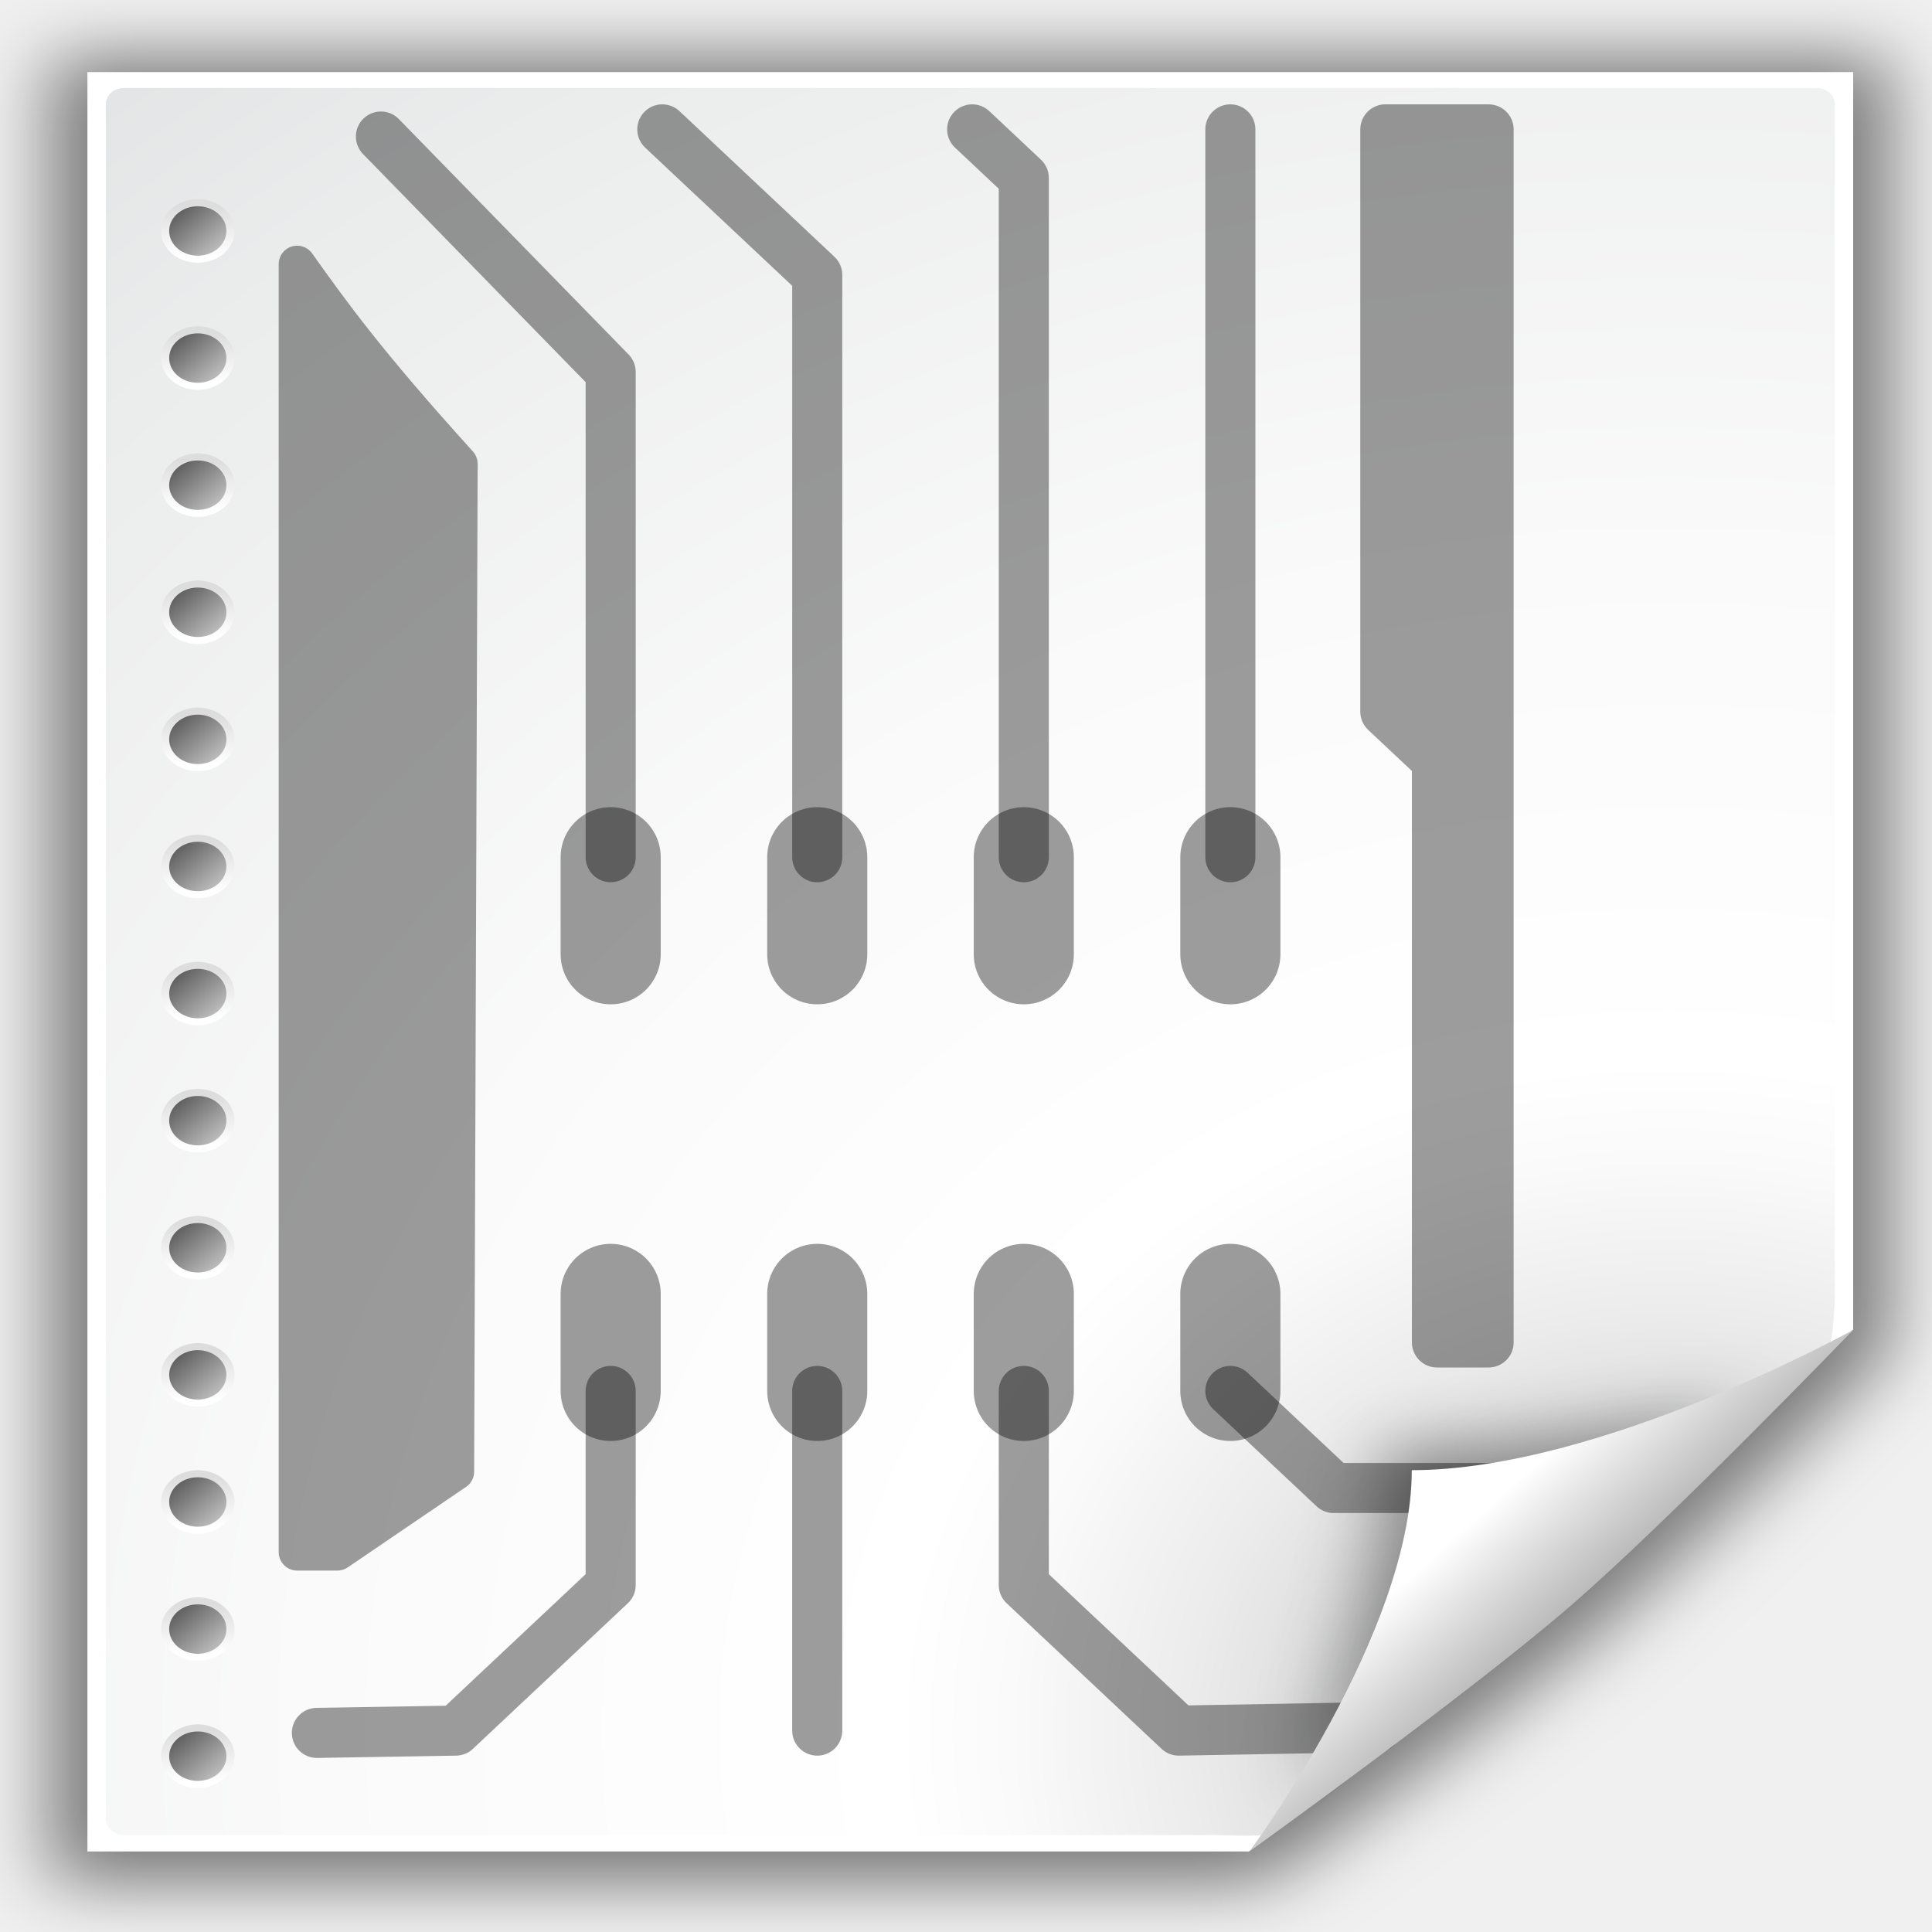
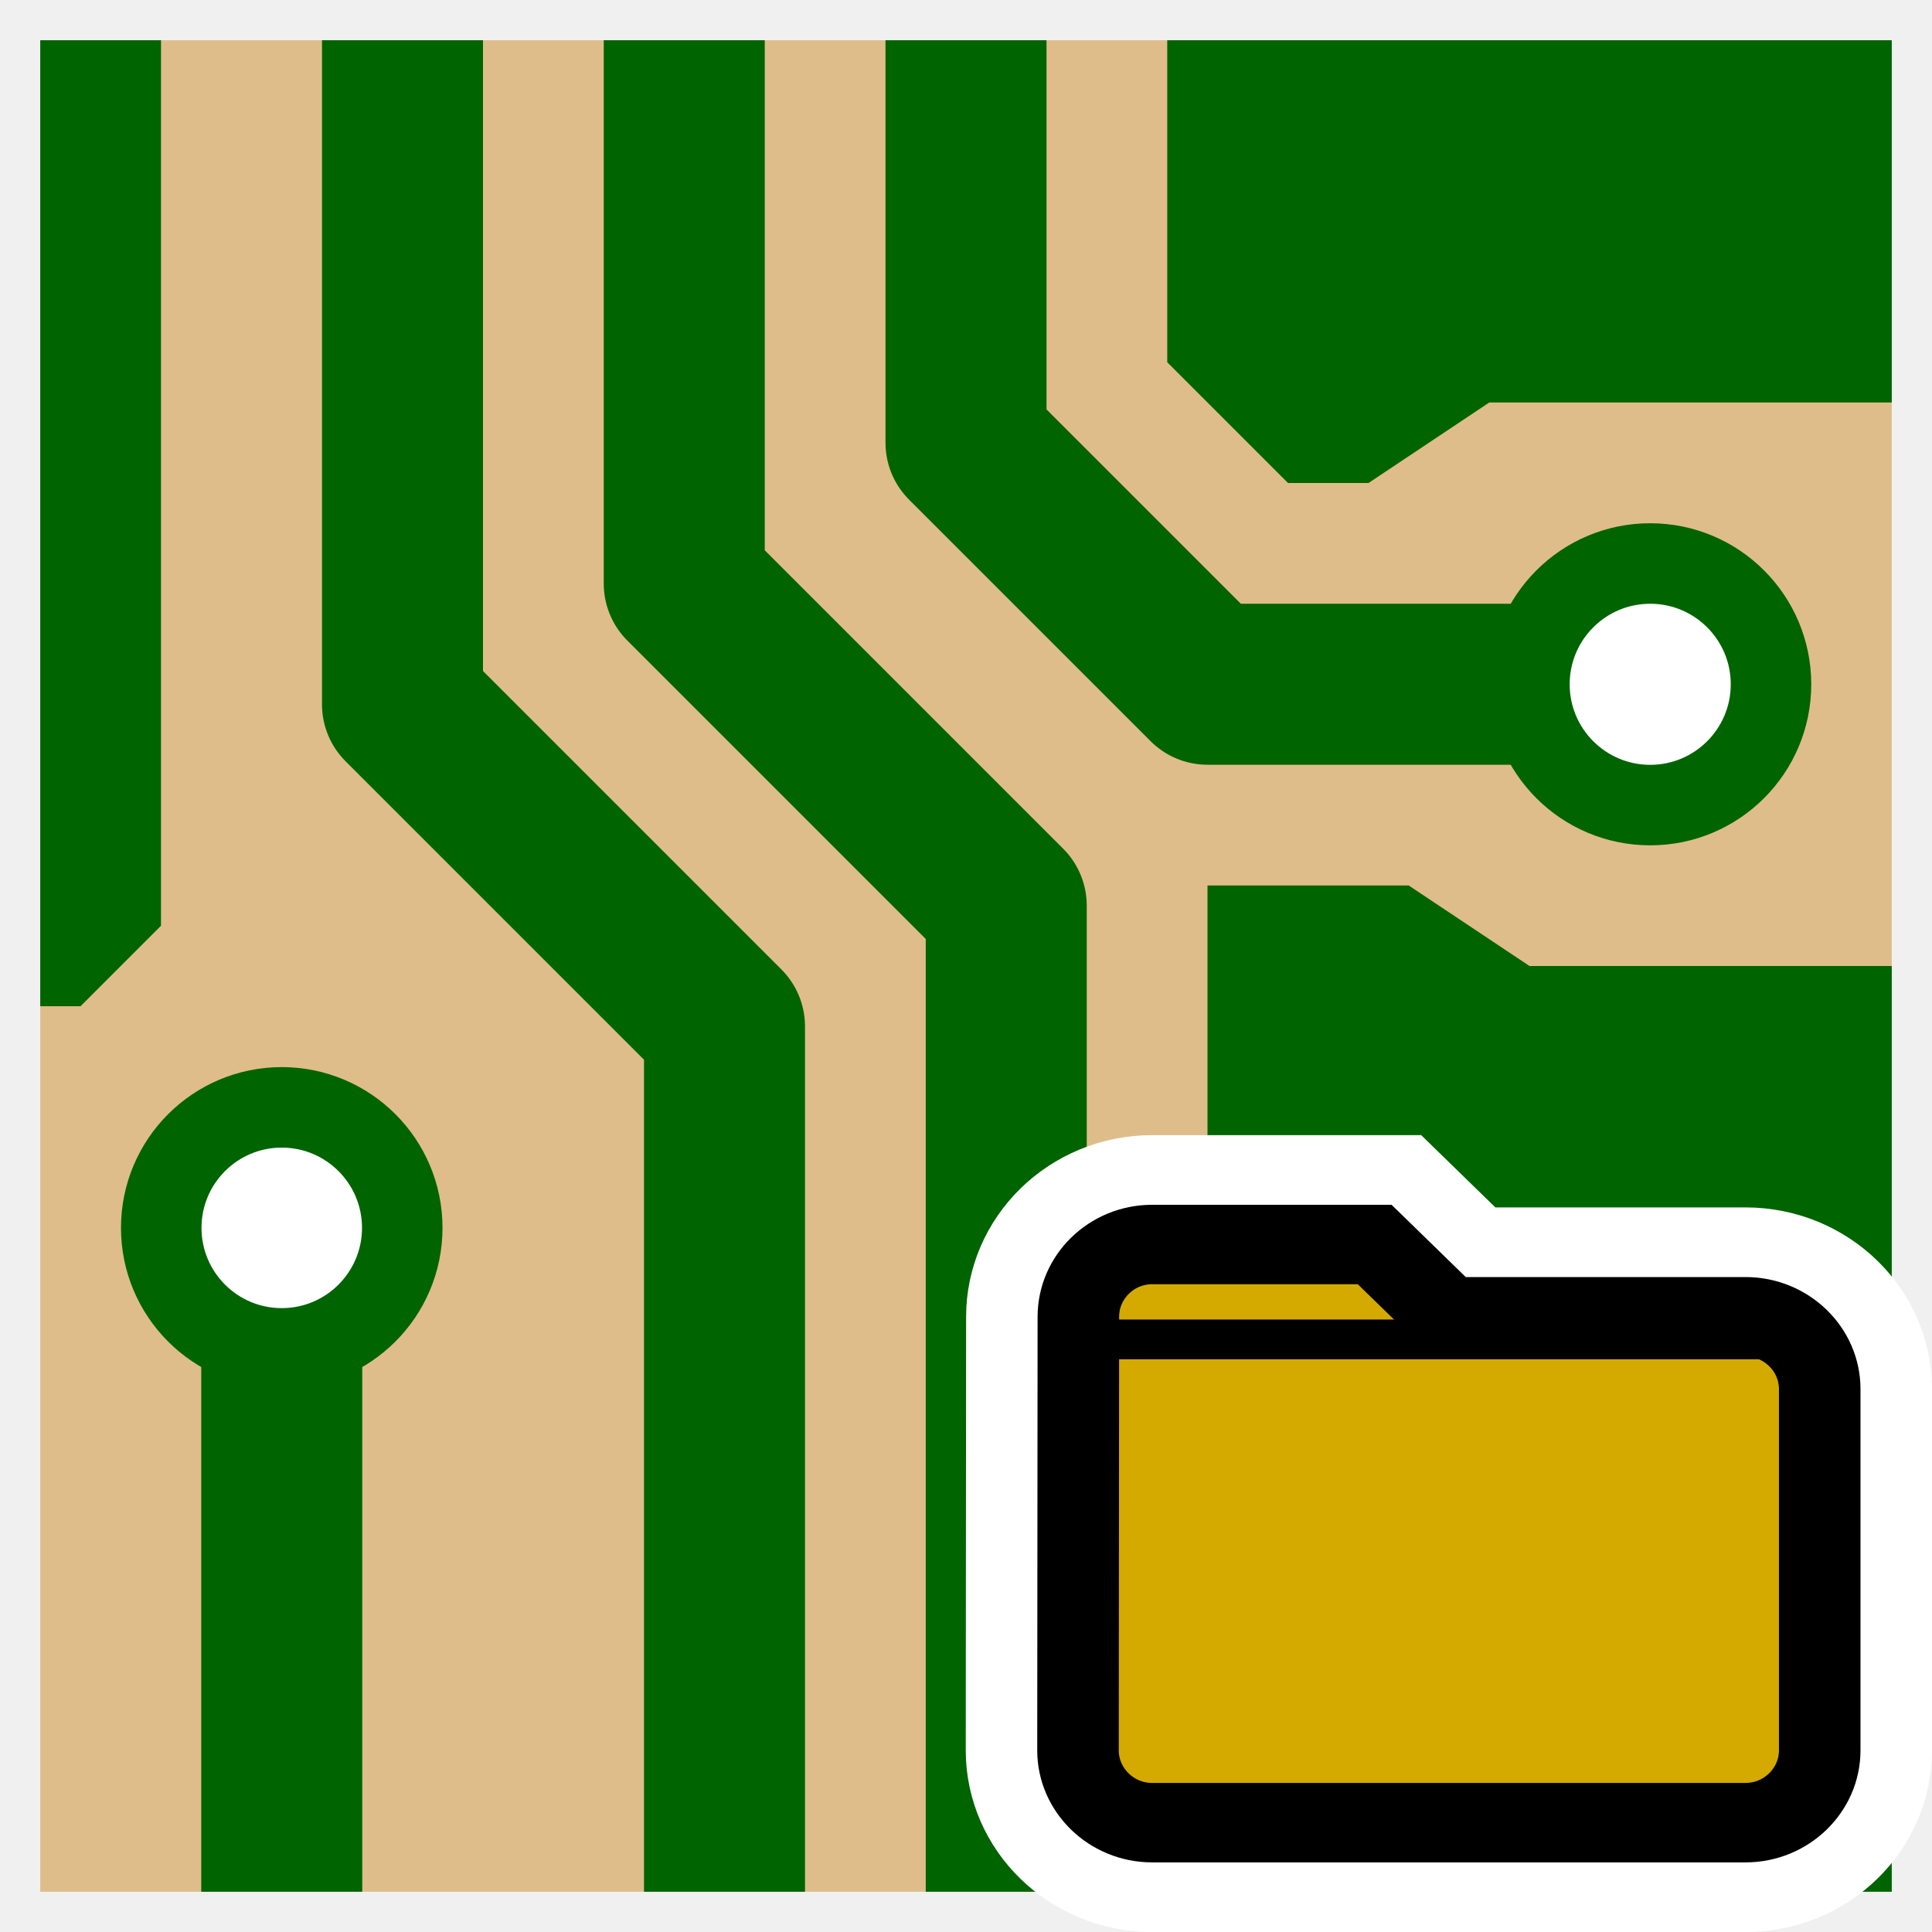
- <svg xmlns="http://www.w3.org/2000/svg" xmlns:xlink="http://www.w3.org/1999/xlink" height="48" width="48" version="1.0" id="svg2">
-   <defs id="defs4">
-     <filter id="bb" color-interpolation-filters="sRGB">
-       <feGaussianBlur stdDeviation="2.079" id="feGaussianBlur7" />
-     </filter>
-     <radialGradient id="az" gradientUnits="userSpaceOnUse" cy="112.3" cx="102" gradientTransform="matrix(0.2102544,0,0,0.2068379,-0.544602,-0.4478129)" r="139.56">
-       <stop stop-color="#b7b8b9" offset="0" id="stop203" />
-       <stop stop-color="#ececec" offset=".189" id="stop205" />
-       <stop stop-color="#fafafa" offset=".257" id="stop207" />
-       <stop stop-color="#fff" offset=".301" id="stop209" />
-       <stop stop-color="#fafafa" offset=".531" id="stop211" />
-       <stop stop-color="#ebecec" offset=".845" id="stop213" />
-       <stop stop-color="#e1e2e3" offset="1" id="stop215" />
-     </radialGradient>
-     <clipPath id="ba">
-       <path d="M 72,88 40,120 H 32 V 80 h 40 v 8 z" id="path10" style="fill-rule:evenodd" />
-     </clipPath>
-     <filter id="bc" height="1.384" width="1.384" color-interpolation-filters="sRGB" y="-0.192" x="-0.192">
-       <feGaussianBlur stdDeviation="1.945" id="feGaussianBlur13" />
-     </filter>
-     <linearGradient id="bn" y2="172.44" gradientUnits="userSpaceOnUse" x2="153" gradientTransform="translate(-143,-64)" y1="175.56" x1="153">
-       <stop stop-color="#fff" offset="0" id="stop16-8" />
-       <stop stop-color="#ddd" offset="1" id="stop18-7" />
-     </linearGradient>
-     <linearGradient id="bo" y2="172.9" gradientUnits="userSpaceOnUse" x2="151.9" gradientTransform="translate(-143,-64)" y1="175.1" x1="154.1">
-       <stop stop-color="#bbb" offset="0" id="stop21-2" />
-       <stop stop-color="#616161" offset="1" id="stop23-8" />
-     </linearGradient>
-     <linearGradient id="bp" y2="164.44" gradientUnits="userSpaceOnUse" x2="153" gradientTransform="translate(-143,-64)" y1="167.56" x1="153">
-       <stop stop-color="#fff" offset="0" id="stop26-2" />
-       <stop stop-color="#ddd" offset="1" id="stop28-9" />
-     </linearGradient>
-     <linearGradient id="bq" y2="164.9" gradientUnits="userSpaceOnUse" x2="151.9" gradientTransform="translate(-143,-64)" y1="167.1" x1="154.1">
-       <stop stop-color="#bbb" offset="0" id="stop31" />
-       <stop stop-color="#616161" offset="1" id="stop33-9" />
-     </linearGradient>
-     <linearGradient id="br" y2="156.44" gradientUnits="userSpaceOnUse" x2="153" gradientTransform="translate(-143,-64)" y1="159.56" x1="153">
-       <stop stop-color="#fff" offset="0" id="stop36" />
-       <stop stop-color="#ddd" offset="1" id="stop38-6" />
-     </linearGradient>
-     <linearGradient id="bs" y2="156.9" gradientUnits="userSpaceOnUse" x2="151.9" gradientTransform="translate(-143,-64)" y1="159.1" x1="154.1">
-       <stop stop-color="#bbb" offset="0" id="stop41" />
-       <stop stop-color="#616161" offset="1" id="stop43-0" />
-     </linearGradient>
-     <linearGradient id="bt" y2="148.44" gradientUnits="userSpaceOnUse" x2="153" gradientTransform="translate(-143,-64)" y1="151.56" x1="153">
-       <stop stop-color="#fff" offset="0" id="stop46" />
-       <stop stop-color="#ddd" offset="1" id="stop48" />
-     </linearGradient>
-     <linearGradient id="bu" y2="148.9" gradientUnits="userSpaceOnUse" x2="151.9" gradientTransform="translate(-143,-64)" y1="151.1" x1="154.1">
-       <stop stop-color="#bbb" offset="0" id="stop51-2" />
-       <stop stop-color="#616161" offset="1" id="stop53" />
-     </linearGradient>
-     <linearGradient id="bv" y2="140.44" gradientUnits="userSpaceOnUse" x2="153" gradientTransform="translate(-143,-64)" y1="143.56" x1="153">
-       <stop stop-color="#fff" offset="0" id="stop56" />
-       <stop stop-color="#ddd" offset="1" id="stop58" />
-     </linearGradient>
-     <linearGradient id="bw" y2="140.9" gradientUnits="userSpaceOnUse" x2="151.9" gradientTransform="translate(-143,-64)" y1="143.1" x1="154.1">
-       <stop stop-color="#bbb" offset="0" id="stop61" />
-       <stop stop-color="#616161" offset="1" id="stop63" />
-     </linearGradient>
-     <linearGradient id="bx" y2="132.44" gradientUnits="userSpaceOnUse" x2="153" gradientTransform="translate(-143,-64)" y1="135.56" x1="153">
-       <stop stop-color="#fff" offset="0" id="stop66" />
-       <stop stop-color="#ddd" offset="1" id="stop68" />
-     </linearGradient>
-     <linearGradient id="by" y2="132.9" gradientUnits="userSpaceOnUse" x2="151.9" gradientTransform="translate(-143,-64)" y1="135.1" x1="154.1">
-       <stop stop-color="#bbb" offset="0" id="stop71" />
-       <stop stop-color="#616161" offset="1" id="stop73" />
-     </linearGradient>
-     <linearGradient id="bz" y2="124.44" gradientUnits="userSpaceOnUse" x2="153" gradientTransform="translate(-143,-64)" y1="127.56" x1="153">
-       <stop stop-color="#fff" offset="0" id="stop76" />
-       <stop stop-color="#ddd" offset="1" id="stop78" />
-     </linearGradient>
-     <linearGradient id="ca" y2="124.9" gradientUnits="userSpaceOnUse" x2="151.9" gradientTransform="translate(-143,-64)" y1="127.1" x1="154.1">
-       <stop stop-color="#bbb" offset="0" id="stop81" />
-       <stop stop-color="#616161" offset="1" id="stop83" />
-     </linearGradient>
-     <linearGradient id="cb" y2="116.44" gradientUnits="userSpaceOnUse" x2="153" gradientTransform="translate(-143,-64)" y1="119.56" x1="153">
-       <stop stop-color="#fff" offset="0" id="stop86" />
-       <stop stop-color="#ddd" offset="1" id="stop88" />
-     </linearGradient>
-     <linearGradient id="cc" y2="116.9" gradientUnits="userSpaceOnUse" x2="151.9" gradientTransform="translate(-143,-64)" y1="119.1" x1="154.1">
-       <stop stop-color="#bbb" offset="0" id="stop91" />
-       <stop stop-color="#616161" offset="1" id="stop93" />
-     </linearGradient>
-     <linearGradient id="cd" y2="108.44" gradientUnits="userSpaceOnUse" x2="153" gradientTransform="translate(-143,-64)" y1="111.56" x1="153">
-       <stop stop-color="#fff" offset="0" id="stop96" />
-       <stop stop-color="#ddd" offset="1" id="stop98" />
-     </linearGradient>
-     <linearGradient id="ce" y2="108.9" gradientUnits="userSpaceOnUse" x2="151.9" gradientTransform="translate(-143,-64)" y1="111.1" x1="154.1">
-       <stop stop-color="#bbb" offset="0" id="stop101" />
-       <stop stop-color="#616161" offset="1" id="stop103" />
-     </linearGradient>
-     <linearGradient id="cf" y2="100.44" gradientUnits="userSpaceOnUse" x2="153" gradientTransform="translate(-143,-64)" y1="103.56" x1="153">
-       <stop stop-color="#fff" offset="0" id="stop106" />
-       <stop stop-color="#ddd" offset="1" id="stop108" />
-     </linearGradient>
-     <linearGradient id="cg" y2="100.9" gradientUnits="userSpaceOnUse" x2="151.9" gradientTransform="translate(-143,-64)" y1="103.1" x1="154.1">
-       <stop stop-color="#bbb" offset="0" id="stop111" />
-       <stop stop-color="#616161" offset="1" id="stop113" />
-     </linearGradient>
-     <linearGradient id="ch" y2="92.444" gradientUnits="userSpaceOnUse" x2="153" gradientTransform="translate(-143,-64)" y1="95.557" x1="153">
-       <stop stop-color="#fff" offset="0" id="stop116" />
-       <stop stop-color="#ddd" offset="1" id="stop118" />
-     </linearGradient>
-     <linearGradient id="at" y2="92.9" gradientUnits="userSpaceOnUse" x2="151.9" gradientTransform="translate(-143,-64)" y1="95.101" x1="154.1">
-       <stop stop-color="#bbb" offset="0" id="stop121" />
-       <stop stop-color="#616161" offset="1" id="stop123" />
-     </linearGradient>
-     <linearGradient id="au" y2="84.444" gradientUnits="userSpaceOnUse" x2="153" gradientTransform="translate(-143,-64)" y1="87.557" x1="153">
-       <stop stop-color="#fff" offset="0" id="stop126" />
-       <stop stop-color="#ddd" offset="1" id="stop128" />
-     </linearGradient>
-     <linearGradient id="av" y2="84.9" gradientUnits="userSpaceOnUse" x2="151.9" gradientTransform="translate(-143,-64)" y1="87.101" x1="154.1">
-       <stop stop-color="#bbb" offset="0" id="stop131" />
-       <stop stop-color="#616161" offset="1" id="stop133" />
-     </linearGradient>
-     <linearGradient id="aw" y2="76.444" gradientUnits="userSpaceOnUse" x2="153" gradientTransform="translate(-143,-64)" y1="79.557" x1="153">
-       <stop stop-color="#fff" offset="0" id="stop136" />
-       <stop stop-color="#ddd" offset="1" id="stop138" />
-     </linearGradient>
-     <linearGradient id="ax" y2="76.9" gradientUnits="userSpaceOnUse" x2="151.9" gradientTransform="translate(-143,-64)" y1="79.101" x1="154.1">
-       <stop stop-color="#bbb" offset="0" id="stop141" />
-       <stop stop-color="#616161" offset="1" id="stop143" />
-     </linearGradient>
-     <linearGradient id="bd" y2="99.255" gradientUnits="userSpaceOnUse" x2="91.229" gradientTransform="matrix(0.2102544,0,0,0.2069116,-0.544602,-0.4483919)" y1="106.41" x1="98.617">
-       <stop stop-color="#a2a2a2" offset="0" id="stop193" />
-       <stop stop-color="#fff" offset="1" id="stop195" />
-     </linearGradient>
-     <linearGradient xlink:href="#bd" id="linearGradient3373" gradientUnits="userSpaceOnUse" gradientTransform="matrix(0.4569897,0,0,0.3947228,-5.139558,-1.366741)" x1="98.617" y1="106.41" x2="91.229" y2="99.255" />
-     <radialGradient xlink:href="#az" id="radialGradient3436" gradientUnits="userSpaceOnUse" gradientTransform="matrix(0.4569897,0,0,0.3945823,-5.139558,-1.365636)" cx="102" cy="112.3" r="139.56" />
-     <linearGradient xlink:href="#bn" id="linearGradient3441" gradientUnits="userSpaceOnUse" gradientTransform="translate(-143,-64)" x1="153" y1="175.56" x2="153" y2="172.44" />
-     <linearGradient xlink:href="#bo" id="linearGradient3443" gradientUnits="userSpaceOnUse" gradientTransform="translate(-143,-64)" x1="154.1" y1="175.1" x2="151.9" y2="172.9" />
-     <linearGradient xlink:href="#bp" id="linearGradient3445" gradientUnits="userSpaceOnUse" gradientTransform="translate(-143,-64)" x1="153" y1="167.56" x2="153" y2="164.44" />
-     <linearGradient xlink:href="#bq" id="linearGradient3447" gradientUnits="userSpaceOnUse" gradientTransform="translate(-143,-64)" x1="154.1" y1="167.1" x2="151.9" y2="164.9" />
-     <linearGradient xlink:href="#br" id="linearGradient3449" gradientUnits="userSpaceOnUse" gradientTransform="translate(-143,-64)" x1="153" y1="159.56" x2="153" y2="156.44" />
-     <linearGradient xlink:href="#bs" id="linearGradient3451" gradientUnits="userSpaceOnUse" gradientTransform="translate(-143,-64)" x1="154.1" y1="159.1" x2="151.9" y2="156.9" />
-     <linearGradient xlink:href="#bt" id="linearGradient3453" gradientUnits="userSpaceOnUse" gradientTransform="translate(-143,-64)" x1="153" y1="151.56" x2="153" y2="148.44" />
-     <linearGradient xlink:href="#bu" id="linearGradient3455" gradientUnits="userSpaceOnUse" gradientTransform="translate(-143,-64)" x1="154.1" y1="151.1" x2="151.9" y2="148.9" />
-     <linearGradient xlink:href="#bv" id="linearGradient3457" gradientUnits="userSpaceOnUse" gradientTransform="translate(-143,-64)" x1="153" y1="143.56" x2="153" y2="140.44" />
-     <linearGradient xlink:href="#bw" id="linearGradient3459" gradientUnits="userSpaceOnUse" gradientTransform="translate(-143,-64)" x1="154.1" y1="143.1" x2="151.9" y2="140.9" />
-     <linearGradient xlink:href="#bx" id="linearGradient3461" gradientUnits="userSpaceOnUse" gradientTransform="translate(-143,-64)" x1="153" y1="135.56" x2="153" y2="132.44" />
-     <linearGradient xlink:href="#by" id="linearGradient3463" gradientUnits="userSpaceOnUse" gradientTransform="translate(-143,-64)" x1="154.1" y1="135.1" x2="151.9" y2="132.9" />
-     <linearGradient xlink:href="#bz" id="linearGradient3465" gradientUnits="userSpaceOnUse" gradientTransform="translate(-143,-64)" x1="153" y1="127.56" x2="153" y2="124.44" />
-     <linearGradient xlink:href="#ca" id="linearGradient3467" gradientUnits="userSpaceOnUse" gradientTransform="translate(-143,-64)" x1="154.1" y1="127.1" x2="151.9" y2="124.9" />
-     <linearGradient xlink:href="#cb" id="linearGradient3469" gradientUnits="userSpaceOnUse" gradientTransform="translate(-143,-64)" x1="153" y1="119.56" x2="153" y2="116.44" />
-     <linearGradient xlink:href="#cc" id="linearGradient3471" gradientUnits="userSpaceOnUse" gradientTransform="translate(-143,-64)" x1="154.1" y1="119.1" x2="151.9" y2="116.9" />
-     <linearGradient xlink:href="#cd" id="linearGradient3473" gradientUnits="userSpaceOnUse" gradientTransform="translate(-143,-64)" x1="153" y1="111.56" x2="153" y2="108.44" />
-     <linearGradient xlink:href="#ce" id="linearGradient3475" gradientUnits="userSpaceOnUse" gradientTransform="translate(-143,-64)" x1="154.1" y1="111.1" x2="151.9" y2="108.9" />
-     <linearGradient xlink:href="#cf" id="linearGradient3477" gradientUnits="userSpaceOnUse" gradientTransform="translate(-143,-64)" x1="153" y1="103.56" x2="153" y2="100.44" />
-     <linearGradient xlink:href="#cg" id="linearGradient3479" gradientUnits="userSpaceOnUse" gradientTransform="translate(-143,-64)" x1="154.1" y1="103.1" x2="151.9" y2="100.9" />
-     <linearGradient xlink:href="#ch" id="linearGradient3481" gradientUnits="userSpaceOnUse" gradientTransform="translate(-143,-64)" x1="153" y1="95.557" x2="153" y2="92.444" />
-     <linearGradient xlink:href="#at" id="linearGradient3483" gradientUnits="userSpaceOnUse" gradientTransform="translate(-143,-64)" x1="154.1" y1="95.101" x2="151.9" y2="92.9" />
-     <linearGradient xlink:href="#au" id="linearGradient3485" gradientUnits="userSpaceOnUse" gradientTransform="translate(-143,-64)" x1="153" y1="87.557" x2="153" y2="84.444" />
-     <linearGradient xlink:href="#av" id="linearGradient3487" gradientUnits="userSpaceOnUse" gradientTransform="translate(-143,-64)" x1="154.1" y1="87.101" x2="151.9" y2="84.9" />
-     <linearGradient xlink:href="#aw" id="linearGradient3489" gradientUnits="userSpaceOnUse" gradientTransform="translate(-143,-64)" x1="153" y1="79.557" x2="153" y2="76.444" />
-     <linearGradient xlink:href="#ax" id="linearGradient3491" gradientUnits="userSpaceOnUse" gradientTransform="translate(-143,-64)" x1="154.1" y1="79.101" x2="151.9" y2="76.9" />
-   </defs>
-   <path d="m 16,8 v 112 h 63.187 c 3e-6,0 11.906,-9.906 17.406,-15.406 C 102.09,99.106 112,87.2 112,87.2 V 8.012 H 16 z" transform="matrix(0.4760246,0,0,0.4052968,-6.358139,-1.846035)" id="path217" style="opacity:0.5;filter:url(#bb)" />
-   <path d="m 2.172,1.791 0,44.209 28.857,0 15.013,-12.968 0,-31.241 -43.87,0 z" id="path219" style="fill:#ffffff" />
-   <path d="m 3.086,2.186 c -0.252,0 -0.457,0.177 -0.457,0.395 l 0,42.615 c 0,0.218 0.205,0.395 0.457,0.395 l 27.041,0 c 0.12,0 1.262,0.047 1.348,-0.027 L 45.451,33.405 c 0.085,-0.074 0.134,-1.06 0.134,-1.164 l 0,-29.661 c 0,-0.217 -0.205,-0.395 -0.457,-0.395 l -42.043,0 z" id="path221" style="fill:url(#radialGradient3436)" />
-   <path d="M 41.88,115.98 66.19,91.67 c 0,0 -9.353,2.913 -19.603,2.913 0,10.25 -4.707,21.396 -4.707,21.396 z" clip-path="url(#ba)" transform="matrix(0.4569897,0,0,0.3947228,13.1397,-1.366741)" id="path223" style="opacity:0.4;filter:url(#bc)" />
-   <g transform="matrix(0.4569897,0,0,0.3947228,-52.66673,12.8434)" id="g225">
-     <g transform="translate(116,-32)" id="g227">
-       <circle cy="110" cx="10" r="2" id="circle229" d="m 12,110 c 0,1.105 -0.895,2 -2,2 -1.105,0 -2,-0.895 -2,-2 0,-1.105 0.895,-2 2,-2 1.105,0 2,0.895 2,2 z" style="fill:url(#linearGradient3441)" />
-       <circle cy="110" cx="10" r="1.556" id="circle231" d="m 11.556,110 c 0,0.859 -0.697,1.556 -1.556,1.556 -0.859,0 -1.556,-0.697 -1.556,-1.556 0,-0.859 0.697,-1.556 1.556,-1.556 0.859,0 1.556,0.697 1.556,1.556 z" style="fill:url(#linearGradient3443)" />
-     </g>
-     <g transform="translate(116,-32)" id="g233">
-       <circle cy="102" cx="10" r="2" id="circle235" d="m 12,102 c 0,1.105 -0.895,2 -2,2 -1.105,0 -2,-0.895 -2,-2 0,-1.105 0.895,-2 2,-2 1.105,0 2,0.895 2,2 z" style="fill:url(#linearGradient3445)" />
-       <circle cy="102" cx="10" r="1.556" id="circle237" d="m 11.556,102 c 0,0.859 -0.697,1.556 -1.556,1.556 -0.859,0 -1.556,-0.697 -1.556,-1.556 0,-0.859 0.697,-1.556 1.556,-1.556 0.859,0 1.556,0.697 1.556,1.556 z" style="fill:url(#linearGradient3447)" />
-     </g>
-     <g transform="translate(116,-32)" id="g239">
-       <circle cy="94" cx="10" r="2" id="circle241" d="m 12,94 c 0,1.105 -0.895,2 -2,2 -1.105,0 -2,-0.895 -2,-2 0,-1.105 0.895,-2 2,-2 1.105,0 2,0.895 2,2 z" style="fill:url(#linearGradient3449)" />
-       <circle cy="94" cx="10" r="1.556" id="circle243" d="m 11.556,94 c 0,0.859 -0.697,1.556 -1.556,1.556 -0.859,0 -1.556,-0.697 -1.556,-1.556 0,-0.859 0.697,-1.556 1.556,-1.556 0.859,0 1.556,0.697 1.556,1.556 z" style="fill:url(#linearGradient3451)" />
-     </g>
-     <g transform="translate(116,-32)" id="g245">
-       <circle cy="86" cx="10" r="2" id="circle247" d="m 12,86 c 0,1.105 -0.895,2 -2,2 -1.105,0 -2,-0.895 -2,-2 0,-1.105 0.895,-2 2,-2 1.105,0 2,0.895 2,2 z" style="fill:url(#linearGradient3453)" />
-       <circle cy="86" cx="10" r="1.556" id="circle249" d="m 11.556,86 c 0,0.859 -0.697,1.556 -1.556,1.556 -0.859,0 -1.556,-0.697 -1.556,-1.556 0,-0.859 0.697,-1.556 1.556,-1.556 0.859,0 1.556,0.697 1.556,1.556 z" style="fill:url(#linearGradient3455)" />
-     </g>
-     <g transform="translate(116,-32)" id="g251">
-       <circle cy="78" cx="10" r="2" id="circle253" d="m 12,78 c 0,1.105 -0.895,2 -2,2 -1.105,0 -2,-0.895 -2,-2 0,-1.105 0.895,-2 2,-2 1.105,0 2,0.895 2,2 z" style="fill:url(#linearGradient3457)" />
-       <circle cy="78" cx="10" r="1.556" id="circle255" d="m 11.556,78 c 0,0.859 -0.697,1.556 -1.556,1.556 -0.859,0 -1.556,-0.697 -1.556,-1.556 0,-0.859 0.697,-1.556 1.556,-1.556 0.859,0 1.556,0.697 1.556,1.556 z" style="fill:url(#linearGradient3459)" />
-     </g>
-     <g transform="translate(116,-32)" id="g257">
-       <circle cy="70" cx="10" r="2" id="circle259" d="m 12,70 c 0,1.105 -0.895,2 -2,2 -1.105,0 -2,-0.895 -2,-2 0,-1.105 0.895,-2 2,-2 1.105,0 2,0.895 2,2 z" style="fill:url(#linearGradient3461)" />
-       <circle cy="70" cx="10" r="1.556" id="circle261" d="m 11.556,70 c 0,0.859 -0.697,1.556 -1.556,1.556 -0.859,0 -1.556,-0.697 -1.556,-1.556 0,-0.859 0.697,-1.556 1.556,-1.556 0.859,0 1.556,0.697 1.556,1.556 z" style="fill:url(#linearGradient3463)" />
-     </g>
-     <g transform="translate(116,-32)" id="g263">
-       <circle cy="62" cx="10" r="2" id="circle265" d="m 12,62 c 0,1.105 -0.895,2 -2,2 -1.105,0 -2,-0.895 -2,-2 0,-1.105 0.895,-2 2,-2 1.105,0 2,0.895 2,2 z" style="fill:url(#linearGradient3465)" />
-       <circle cy="62" cx="10" r="1.556" id="circle267" d="m 11.556,62 c 0,0.859 -0.697,1.556 -1.556,1.556 -0.859,0 -1.556,-0.697 -1.556,-1.556 0,-0.859 0.697,-1.556 1.556,-1.556 0.859,0 1.556,0.697 1.556,1.556 z" style="fill:url(#linearGradient3467)" />
-     </g>
-     <g transform="translate(116,-32)" id="g269">
-       <circle cy="54" cx="10" r="2" id="circle271" d="m 12,54 c 0,1.105 -0.895,2 -2,2 -1.105,0 -2,-0.895 -2,-2 0,-1.105 0.895,-2 2,-2 1.105,0 2,0.895 2,2 z" style="fill:url(#linearGradient3469)" />
-       <circle cy="54" cx="10" r="1.556" id="circle273" d="m 11.556,54 c 0,0.859 -0.697,1.556 -1.556,1.556 -0.859,0 -1.556,-0.697 -1.556,-1.556 0,-0.859 0.697,-1.556 1.556,-1.556 0.859,0 1.556,0.697 1.556,1.556 z" style="fill:url(#linearGradient3471)" />
-     </g>
-     <g transform="translate(116,-32)" id="g275">
-       <circle cy="46" cx="10" r="2" id="circle277" d="m 12,46 c 0,1.105 -0.895,2 -2,2 -1.105,0 -2,-0.895 -2,-2 0,-1.105 0.895,-2 2,-2 1.105,0 2,0.895 2,2 z" style="fill:url(#linearGradient3473)" />
-       <circle cy="46" cx="10" r="1.556" id="circle279" d="m 11.556,46 c 0,0.859 -0.697,1.556 -1.556,1.556 -0.859,0 -1.556,-0.697 -1.556,-1.556 0,-0.859 0.697,-1.556 1.556,-1.556 0.859,0 1.556,0.697 1.556,1.556 z" style="fill:url(#linearGradient3475)" />
-     </g>
-     <g transform="translate(116,-32)" id="g281">
-       <circle cy="38" cx="10" r="2" id="circle283" d="m 12,38 c 0,1.105 -0.895,2 -2,2 -1.105,0 -2,-0.895 -2,-2 0,-1.105 0.895,-2 2,-2 1.105,0 2,0.895 2,2 z" style="fill:url(#linearGradient3477)" />
-       <circle cy="38" cx="10" r="1.556" id="circle285" d="m 11.556,38 c 0,0.859 -0.697,1.556 -1.556,1.556 -0.859,0 -1.556,-0.697 -1.556,-1.556 0,-0.859 0.697,-1.556 1.556,-1.556 0.859,0 1.556,0.697 1.556,1.556 z" style="fill:url(#linearGradient3479)" />
-     </g>
-     <g transform="translate(116,-32)" id="g287">
-       <circle cy="30" cx="10" r="2" id="circle289" d="m 12,30 c 0,1.105 -0.895,2 -2,2 -1.105,0 -2,-0.895 -2,-2 0,-1.105 0.895,-2 2,-2 1.105,0 2,0.895 2,2 z" style="fill:url(#linearGradient3481)" />
-       <circle cy="30" cx="10" r="1.556" id="circle291" d="m 11.556,30 c 0,0.859 -0.697,1.556 -1.556,1.556 -0.859,0 -1.556,-0.697 -1.556,-1.556 0,-0.859 0.697,-1.556 1.556,-1.556 0.859,0 1.556,0.697 1.556,1.556 z" style="fill:url(#linearGradient3483)" />
-     </g>
-     <g transform="translate(116,-32)" id="g293">
-       <circle cy="22" cx="10" r="2" id="circle295" d="m 12,22 c 0,1.105 -0.895,2 -2,2 -1.105,0 -2,-0.895 -2,-2 0,-1.105 0.895,-2 2,-2 1.105,0 2,0.895 2,2 z" style="fill:url(#linearGradient3485)" />
-       <circle cy="22" cx="10" r="1.556" id="circle297" d="m 11.556,22 c 0,0.859 -0.697,1.556 -1.556,1.556 -0.859,0 -1.556,-0.697 -1.556,-1.556 0,-0.859 0.697,-1.556 1.556,-1.556 0.859,0 1.556,0.697 1.556,1.556 z" style="fill:url(#linearGradient3487)" />
-     </g>
-     <g transform="translate(116,-32)" id="g299">
-       <circle cy="14" cx="10" r="2" id="circle301" d="m 12,14 c 0,1.105 -0.895,2 -2,2 -1.105,0 -2,-0.895 -2,-2 0,-1.105 0.895,-2 2,-2 1.105,0 2,0.895 2,2 z" style="fill:url(#linearGradient3489)" />
-       <circle cy="14" cx="10" r="1.556" id="circle303" d="m 11.556,14 c 0,0.859 -0.697,1.556 -1.556,1.556 -0.859,0 -1.556,-0.697 -1.556,-1.556 0,-0.859 0.697,-1.556 1.556,-1.556 0.859,0 1.556,0.697 1.556,1.556 z" style="fill:url(#linearGradient3491)" />
+ <svg xmlns="http://www.w3.org/2000/svg" width="48" height="48" viewBox="0 0 48 48" id="svg3485" version="1.1">
+   <defs id="defs3487">
+     </defs>
+   <g id="layer1" transform="translate(0,-1004.362)">
+     <rect style="color:#000000;clip-rule:nonzero;display:inline;overflow:visible;visibility:visible;opacity:1;isolation:auto;mix-blend-mode:normal;color-interpolation:sRGB;color-interpolation-filters:linearRGB;solid-color:#000000;solid-opacity:1;fill:#dfbd8a;fill-opacity:1;fill-rule:nonzero;stroke:none;stroke-width:1;stroke-linecap:butt;stroke-linejoin:miter;stroke-miterlimit:4;stroke-dasharray:none;stroke-dashoffset:0;stroke-opacity:1;color-rendering:auto;image-rendering:auto;shape-rendering:auto;text-rendering:auto;enable-background:accumulate;filter-blend-mode:normal;filter-gaussianBlur-deviation:0" id="rect3500" width="46" height="46" x="1" y="1005.362" />
+     <path id="path4400" d="m 29,1005.362 0,8 3,3 2,0 3,-2 10,0 0,-9 -18,0 z" style="color:#000000;clip-rule:nonzero;display:inline;overflow:visible;visibility:visible;opacity:1;isolation:auto;mix-blend-mode:normal;color-interpolation:sRGB;color-interpolation-filters:linearRGB;solid-color:#000000;solid-opacity:1;fill:#006400;fill-opacity:1;fill-rule:evenodd;stroke:none;stroke-width:10;stroke-linecap:round;stroke-linejoin:round;stroke-miterlimit:4;stroke-dasharray:none;stroke-dashoffset:0;stroke-opacity:1;color-rendering:auto;image-rendering:auto;shape-rendering:auto;text-rendering:auto;enable-background:accumulate" />
+     <path style="color:#000000;clip-rule:nonzero;display:inline;overflow:visible;visibility:visible;opacity:1;isolation:auto;mix-blend-mode:normal;color-interpolation:sRGB;color-interpolation-filters:linearRGB;solid-color:#000000;solid-opacity:1;fill:#006400;fill-opacity:1;fill-rule:evenodd;stroke:none;stroke-width:10;stroke-linecap:round;stroke-linejoin:round;stroke-miterlimit:4;stroke-dasharray:none;stroke-dashoffset:0;stroke-opacity:1;color-rendering:auto;image-rendering:auto;shape-rendering:auto;text-rendering:auto;enable-background:accumulate" d="m 30,1051.362 0,-25 5,0 3,2 9,0 0,23 -17,0 z" id="path4439" />
+     <path id="path4447" d="m 1,1029.362 0,-24 3,0 0,22 -2,2 -1,0 z" style="color:#000000;clip-rule:nonzero;display:inline;overflow:visible;visibility:visible;opacity:1;isolation:auto;mix-blend-mode:normal;color-interpolation:sRGB;color-interpolation-filters:linearRGB;solid-color:#000000;solid-opacity:1;fill:#006400;fill-opacity:1;fill-rule:evenodd;stroke:none;stroke-width:10;stroke-linecap:round;stroke-linejoin:round;stroke-miterlimit:4;stroke-dasharray:none;stroke-dashoffset:0;stroke-opacity:1;color-rendering:auto;image-rendering:auto;shape-rendering:auto;text-rendering:auto;enable-background:accumulate" />
+     <path id="path5073" d="m 10,1007.362 0,14.5 8,8 c 0,8.833 0,10.667 0,19.5" style="color:#000000;clip-rule:nonzero;display:inline;overflow:visible;visibility:visible;opacity:1;isolation:auto;mix-blend-mode:normal;color-interpolation:sRGB;color-interpolation-filters:linearRGB;solid-color:#000000;solid-opacity:1;fill:none;fill-opacity:1;fill-rule:evenodd;stroke:#006400;stroke-width:4;stroke-linecap:square;stroke-linejoin:round;stroke-miterlimit:4;stroke-dasharray:none;stroke-dashoffset:0;stroke-opacity:1;color-rendering:auto;image-rendering:auto;shape-rendering:auto;text-rendering:auto;enable-background:accumulate" />
+     <path id="path5077" d="m 17,1007.362 0,11.5 8,8 c 0,9.5 0,13 0,22.5" style="color:#000000;clip-rule:nonzero;display:inline;overflow:visible;visibility:visible;opacity:1;isolation:auto;mix-blend-mode:normal;color-interpolation:sRGB;color-interpolation-filters:linearRGB;solid-color:#000000;solid-opacity:1;fill:none;fill-opacity:1;fill-rule:evenodd;stroke:#006400;stroke-width:4;stroke-linecap:square;stroke-linejoin:round;stroke-miterlimit:4;stroke-dasharray:none;stroke-dashoffset:0;stroke-opacity:1;color-rendering:auto;image-rendering:auto;shape-rendering:auto;text-rendering:auto;enable-background:accumulate" />
+     <path id="path5081" d="m 24,1007.362 0,8 6,6 9,0" style="color:#000000;clip-rule:nonzero;display:inline;overflow:visible;visibility:visible;opacity:1;isolation:auto;mix-blend-mode:normal;color-interpolation:sRGB;color-interpolation-filters:linearRGB;solid-color:#000000;solid-opacity:1;fill:none;fill-opacity:1;fill-rule:evenodd;stroke:#006400;stroke-width:4;stroke-linecap:square;stroke-linejoin:round;stroke-miterlimit:4;stroke-dasharray:none;stroke-dashoffset:0;stroke-opacity:1;color-rendering:auto;image-rendering:auto;shape-rendering:auto;text-rendering:auto;enable-background:accumulate" />
+     <path id="path5093" d="m 7,1034.862 0,14.5" style="color:#000000;clip-rule:nonzero;display:inline;overflow:visible;visibility:visible;opacity:1;isolation:auto;mix-blend-mode:normal;color-interpolation:sRGB;color-interpolation-filters:linearRGB;solid-color:#000000;solid-opacity:1;fill:none;fill-opacity:1;fill-rule:evenodd;stroke:#006400;stroke-width:4;stroke-linecap:square;stroke-linejoin:round;stroke-miterlimit:4;stroke-dasharray:none;stroke-dashoffset:0;stroke-opacity:1;color-rendering:auto;image-rendering:auto;shape-rendering:auto;text-rendering:auto;enable-background:accumulate" />
+     <circle r="3.001" cy="1021.363" cx="40.999" id="path4361" style="color:#000000;clip-rule:nonzero;display:inline;overflow:visible;visibility:visible;opacity:1;isolation:auto;mix-blend-mode:normal;color-interpolation:sRGB;color-interpolation-filters:linearRGB;solid-color:#000000;solid-opacity:1;fill:#ffffff;fill-opacity:1;fill-rule:nonzero;stroke:#006400;stroke-width:2;stroke-linecap:butt;stroke-linejoin:miter;stroke-miterlimit:4;stroke-dasharray:none;stroke-dashoffset:0;stroke-opacity:1;color-rendering:auto;image-rendering:auto;shape-rendering:auto;text-rendering:auto;enable-background:accumulate" />
+     <circle r="2.994" cy="1034.868" cx="7" style="color:#000000;clip-rule:nonzero;display:inline;overflow:visible;visibility:visible;opacity:1;isolation:auto;mix-blend-mode:normal;color-interpolation:sRGB;color-interpolation-filters:linearRGB;solid-color:#000000;solid-opacity:1;fill:#ffffff;fill-opacity:1;fill-rule:nonzero;stroke:#006400;stroke-width:2;stroke-linecap:butt;stroke-linejoin:miter;stroke-miterlimit:4;stroke-dasharray:none;stroke-dashoffset:0;stroke-opacity:1;color-rendering:auto;image-rendering:auto;shape-rendering:auto;text-rendering:auto;enable-background:accumulate" id="path5218" />
+     <g transform="matrix(1.115611,0,0,1.086956,-96.24126,-13.53231)" id="g4344">
+       <path style="fill:#d4aa00;stroke:#ffffff;stroke-width:5;stroke-miterlimit:4;stroke-dasharray:none" id="path4321" d="m 116.882,964.909 -4.955,0 c -0.908,0 -1.644,0.743 -1.644,1.652 l -0.008,9.911 c 0,0.908 0.743,1.652 1.652,1.652 l 13.214,0 c 0.908,0 1.652,-0.743 1.652,-1.652 l 0,-8.259 c 0,-0.908 -0.743,-1.652 -1.652,-1.652 l -6.607,0 -1.652,-1.652 z" />
+       <path d="m 116.882,964.909 -4.955,0 c -0.908,0 -1.644,0.743 -1.644,1.652 l -0.008,9.911 c 0,0.908 0.743,1.652 1.652,1.652 l 13.214,0 c 0.908,0 1.652,-0.743 1.652,-1.652 l 0,-8.259 c 0,-0.908 -0.743,-1.652 -1.652,-1.652 l -6.607,0 -1.652,-1.652 z" id="path4" style="fill:#d4aa00;stroke:#000000;stroke-width:1.816;stroke-miterlimit:4;stroke-dasharray:none" />
+       <path style="fill:none;fill-rule:evenodd;stroke:#000000;stroke-width:0.908;stroke-linecap:butt;stroke-linejoin:miter;stroke-miterlimit:4;stroke-dasharray:none;stroke-opacity:1" d="m 110.467,967.078 15.616,0" id="path4423" />
    </g>
  </g>
-   <g id="g3626" transform="translate(53.38198,1.562399)">
-     <path style="opacity:0.385;color:#000000;fill:none;stroke:#000000;stroke-width:1.244;stroke-linecap:round;stroke-linejoin:round;display:block" display="block" d="m -43.918,1.83 5.708,5.849 0,12.055" id="path307-5" />
-     <path style="opacity:0.385;color:#000000;fill:none;stroke:#000000;stroke-width:1.244;stroke-linecap:round;stroke-linejoin:round;display:block" display="block" d="m -33.078,19.735 0,-14.466 -3.849,-3.617" id="path309-3" />
-     <path style="opacity:0.385;color:#000000;fill:none;stroke:#000000;stroke-width:1.244;stroke-linecap:round;stroke-linejoin:round;display:block" display="block" d="m -27.946,19.735 0,-16.877 -1.283,-1.206" id="path311-3" />
-     <path style="opacity:0.385;color:#000000;fill:none;stroke:#000000;stroke-width:1.244;stroke-linecap:round;stroke-linejoin:round;display:block" display="block" d="m -22.814,19.735 0,-18.083" id="path313-8" />
-     <path style="opacity:0.385;color:#000000;fill:none;stroke:#000000;stroke-width:2.487;stroke-linecap:round;stroke-linejoin:round;display:block" d="m -38.21,19.735 0,2.411" display="block" id="path315-3" />
-     <path style="opacity:0.385;color:#000000;fill:none;stroke:#000000;stroke-width:2.487;stroke-linecap:round;stroke-linejoin:round;display:block" d="m -33.078,19.735 0,2.411" display="block" id="path317-7" />
-     <path style="opacity:0.385;color:#000000;fill:none;stroke:#000000;stroke-width:2.487;stroke-linecap:round;stroke-linejoin:round;display:block" d="m -27.946,19.735 0,2.411" display="block" id="path319-9" />
-     <path style="opacity:0.385;color:#000000;fill:none;stroke:#000000;stroke-width:2.487;stroke-linecap:round;stroke-linejoin:round;display:block" d="m -22.814,19.735 0,2.411" display="block" id="path321-3" />
-     <path style="opacity:0.385;color:#000000;fill:none;stroke:#000000;stroke-width:2.487;stroke-linecap:round;stroke-linejoin:round;display:block" d="m -22.814,30.584 0,2.411" display="block" id="path323-7" />
-     <path style="opacity:0.385;color:#000000;fill:none;stroke:#000000;stroke-width:2.487;stroke-linecap:round;stroke-linejoin:round;display:block" d="m -27.946,30.584 0,2.411" display="block" id="path325-8" />
-     <path style="opacity:0.385;color:#000000;fill:none;stroke:#000000;stroke-width:2.487;stroke-linecap:round;stroke-linejoin:round;display:block" d="m -33.078,30.584 0,2.411" display="block" id="path327-7" />
-     <path style="opacity:0.385;color:#000000;fill:none;stroke:#000000;stroke-width:2.487;stroke-linecap:round;stroke-linejoin:round;display:block" d="m -38.21,30.584 0,2.411" display="block" id="path329-4" />
-     <path style="opacity:0.385;color:#000000;fill:none;stroke:#000000;stroke-width:1.244;stroke-linecap:round;stroke-linejoin:round;display:block" display="block" d="m -38.21,32.995 0,4.822 -3.849,3.617 -3.45,0.057" id="path331-1" />
-     <path style="opacity:0.385;color:#000000;fill:none;stroke:#000000;stroke-width:1.244;stroke-linecap:round;stroke-linejoin:round;display:block" display="block" d="m -33.078,32.995 0,8.439" id="path333-9" />
-     <path style="opacity:0.385;color:#000000;fill:none;stroke:#000000;stroke-width:1.244;stroke-linecap:round;stroke-linejoin:round;display:block" display="block" d="m -27.946,32.995 0,4.822 3.849,3.617 4.921,-0.087" id="path335-0" />
-     <path style="opacity:0.385;color:#000000;fill:none;stroke:#000000;stroke-width:1.244;stroke-linecap:round;stroke-linejoin:round;display:block" display="block" d="m -22.814,32.995 2.566,2.411 3.849,0" id="path337-9" />
-     <path style="opacity:0.385;color:#000000;stroke:#000000;stroke-width:0.916;stroke-linecap:round;stroke-linejoin:round;display:block" display="block" d="m -46,5 c 0.881,1.237 1.74,2.434 4.027,4.961 L -42.06,35 -45,37 l -1,0 c 0,-9 0,-22 0,-32 z" id="path339-8" />
-     <path style="opacity:0.385;color:#000000;stroke:#000000;stroke-width:1.244;stroke-linecap:round;stroke-linejoin:round;display:block" display="block" d="m -16.398,31.79 -1.283,0 0,-14.466 -1.283,-1.206 0,-14.466 2.566,0 0,30.138 z" id="path341-8" />
-   </g>
-   <path d="m 31.041,45.999 c 0,0 5.445,-3.913 7.958,-6.084 2.513,-2.171 7.044,-6.874 7.044,-6.874 0,0 -6.284,3.485 -10.968,3.485 0,4.046 -4.034,9.473 -4.034,9.473 z" id="path345" style="fill:url(#linearGradient3373)" />
</svg>
